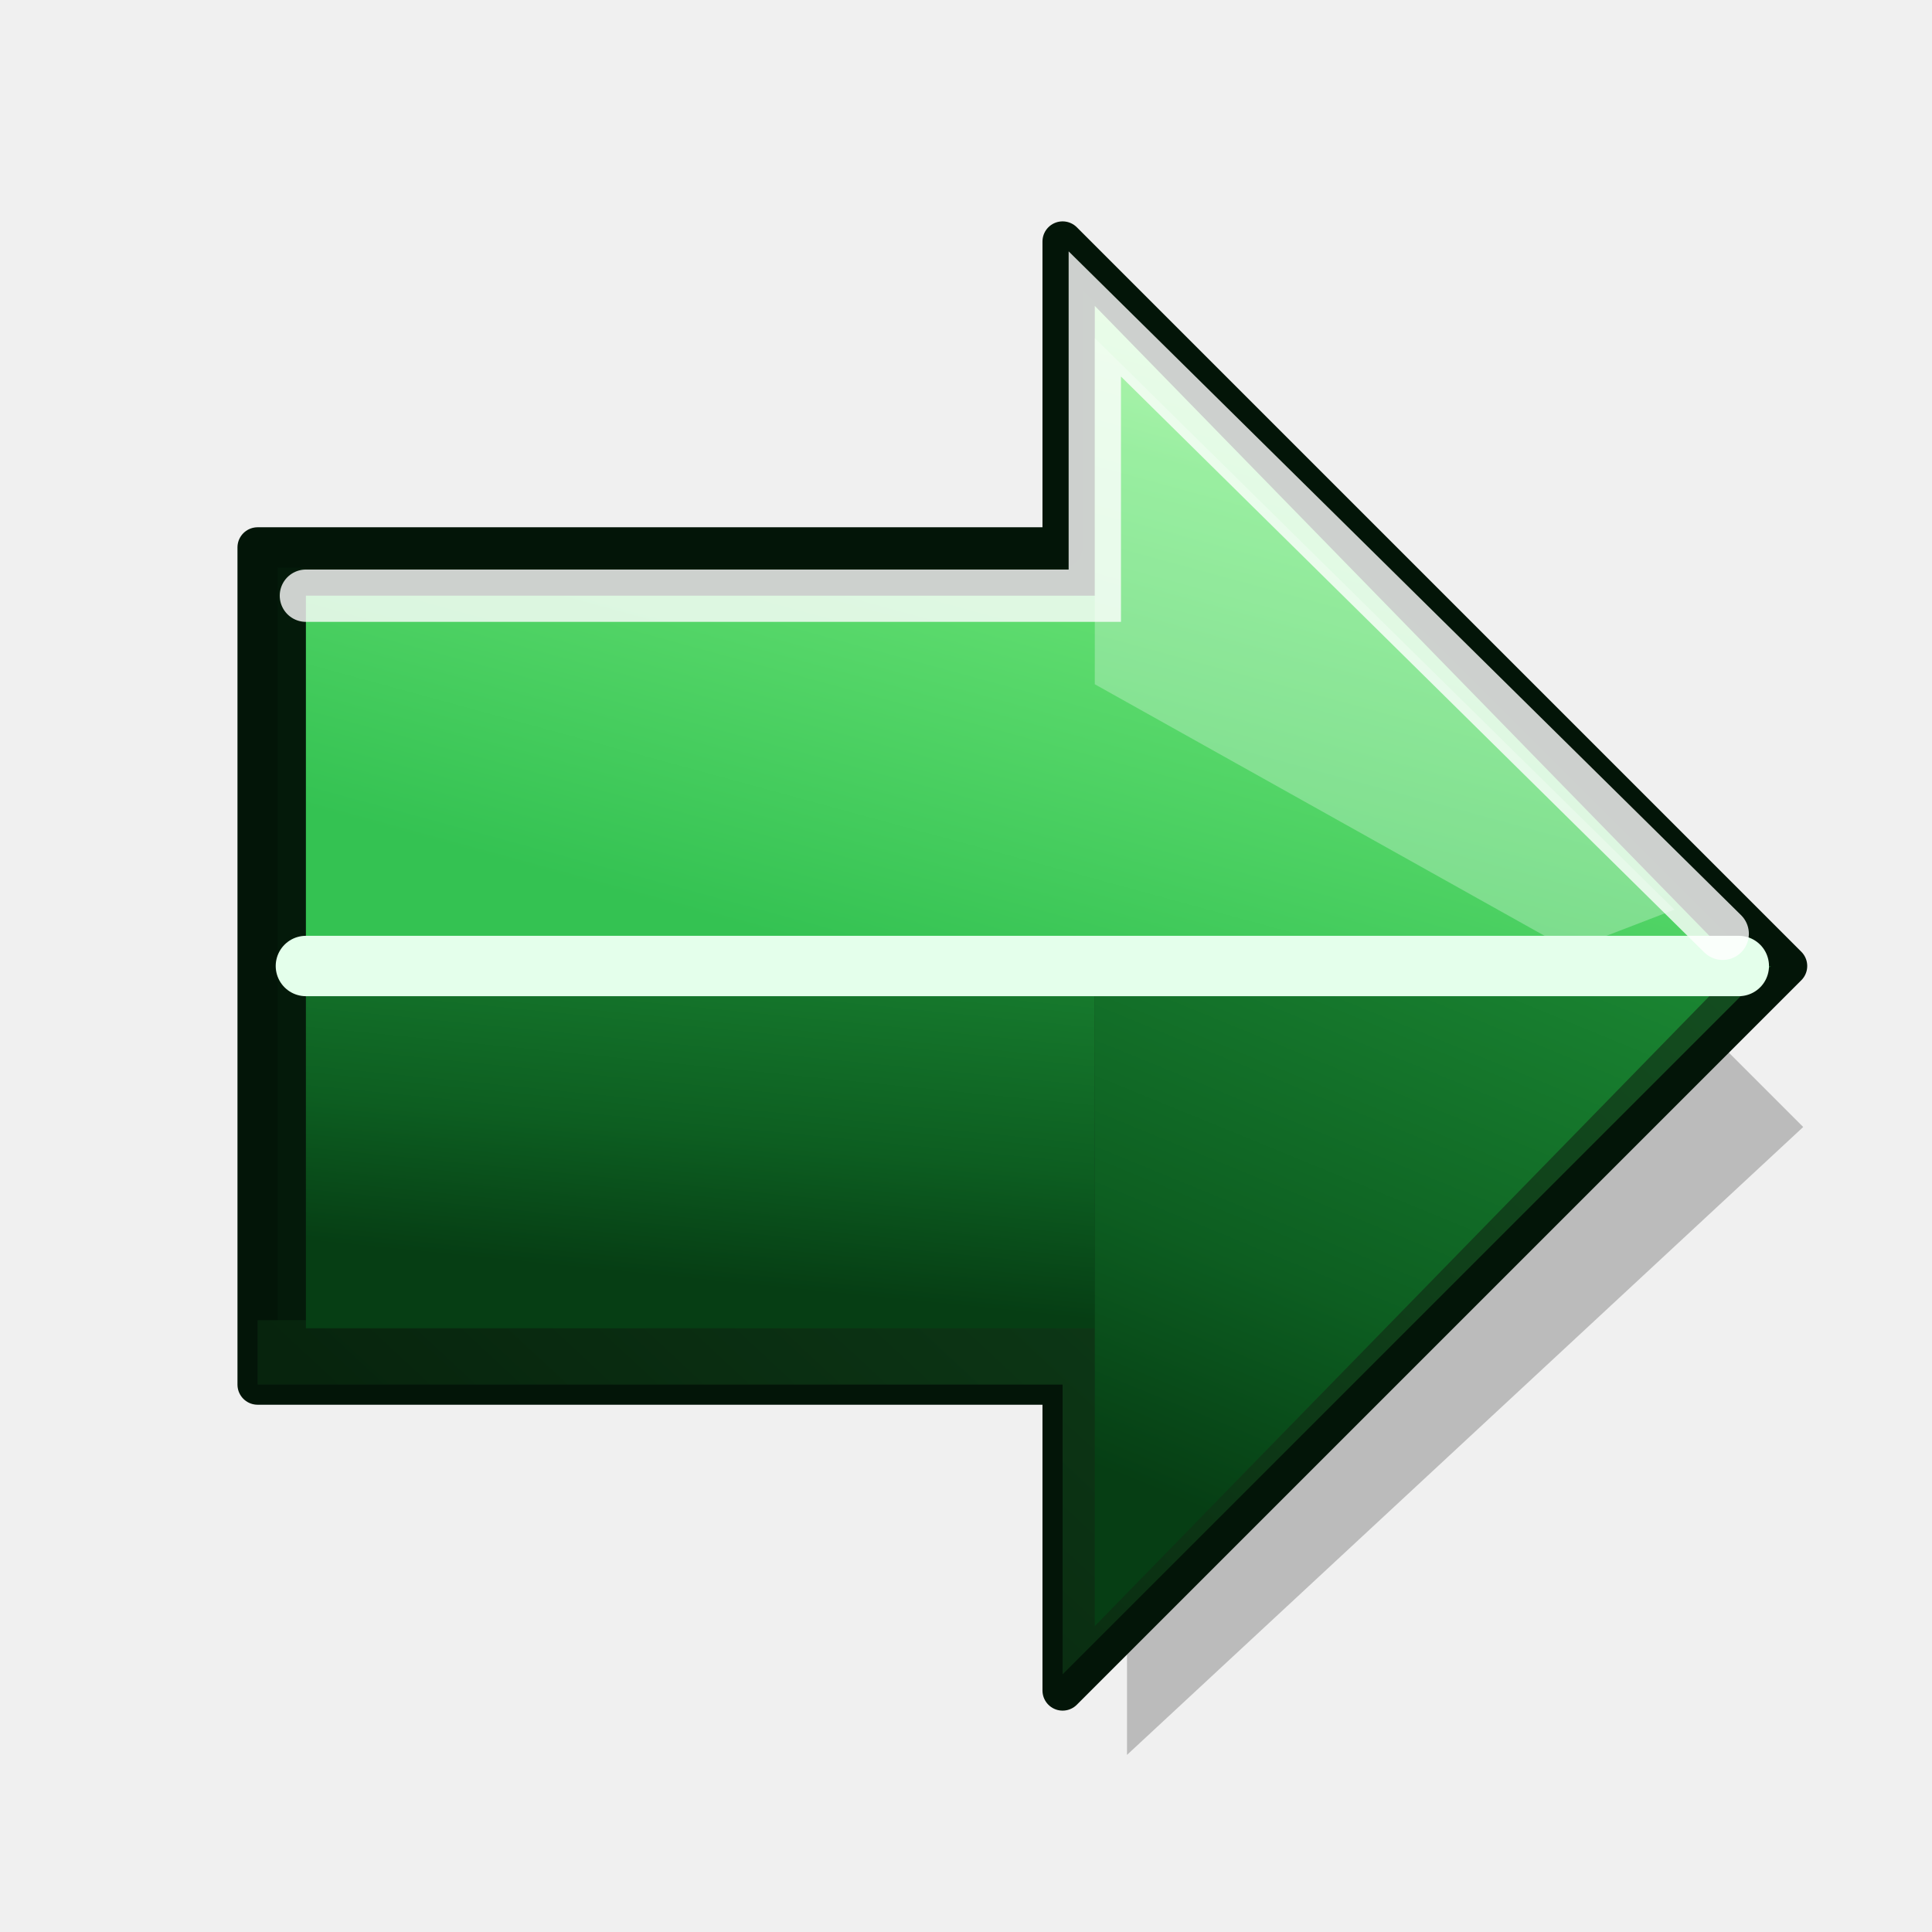
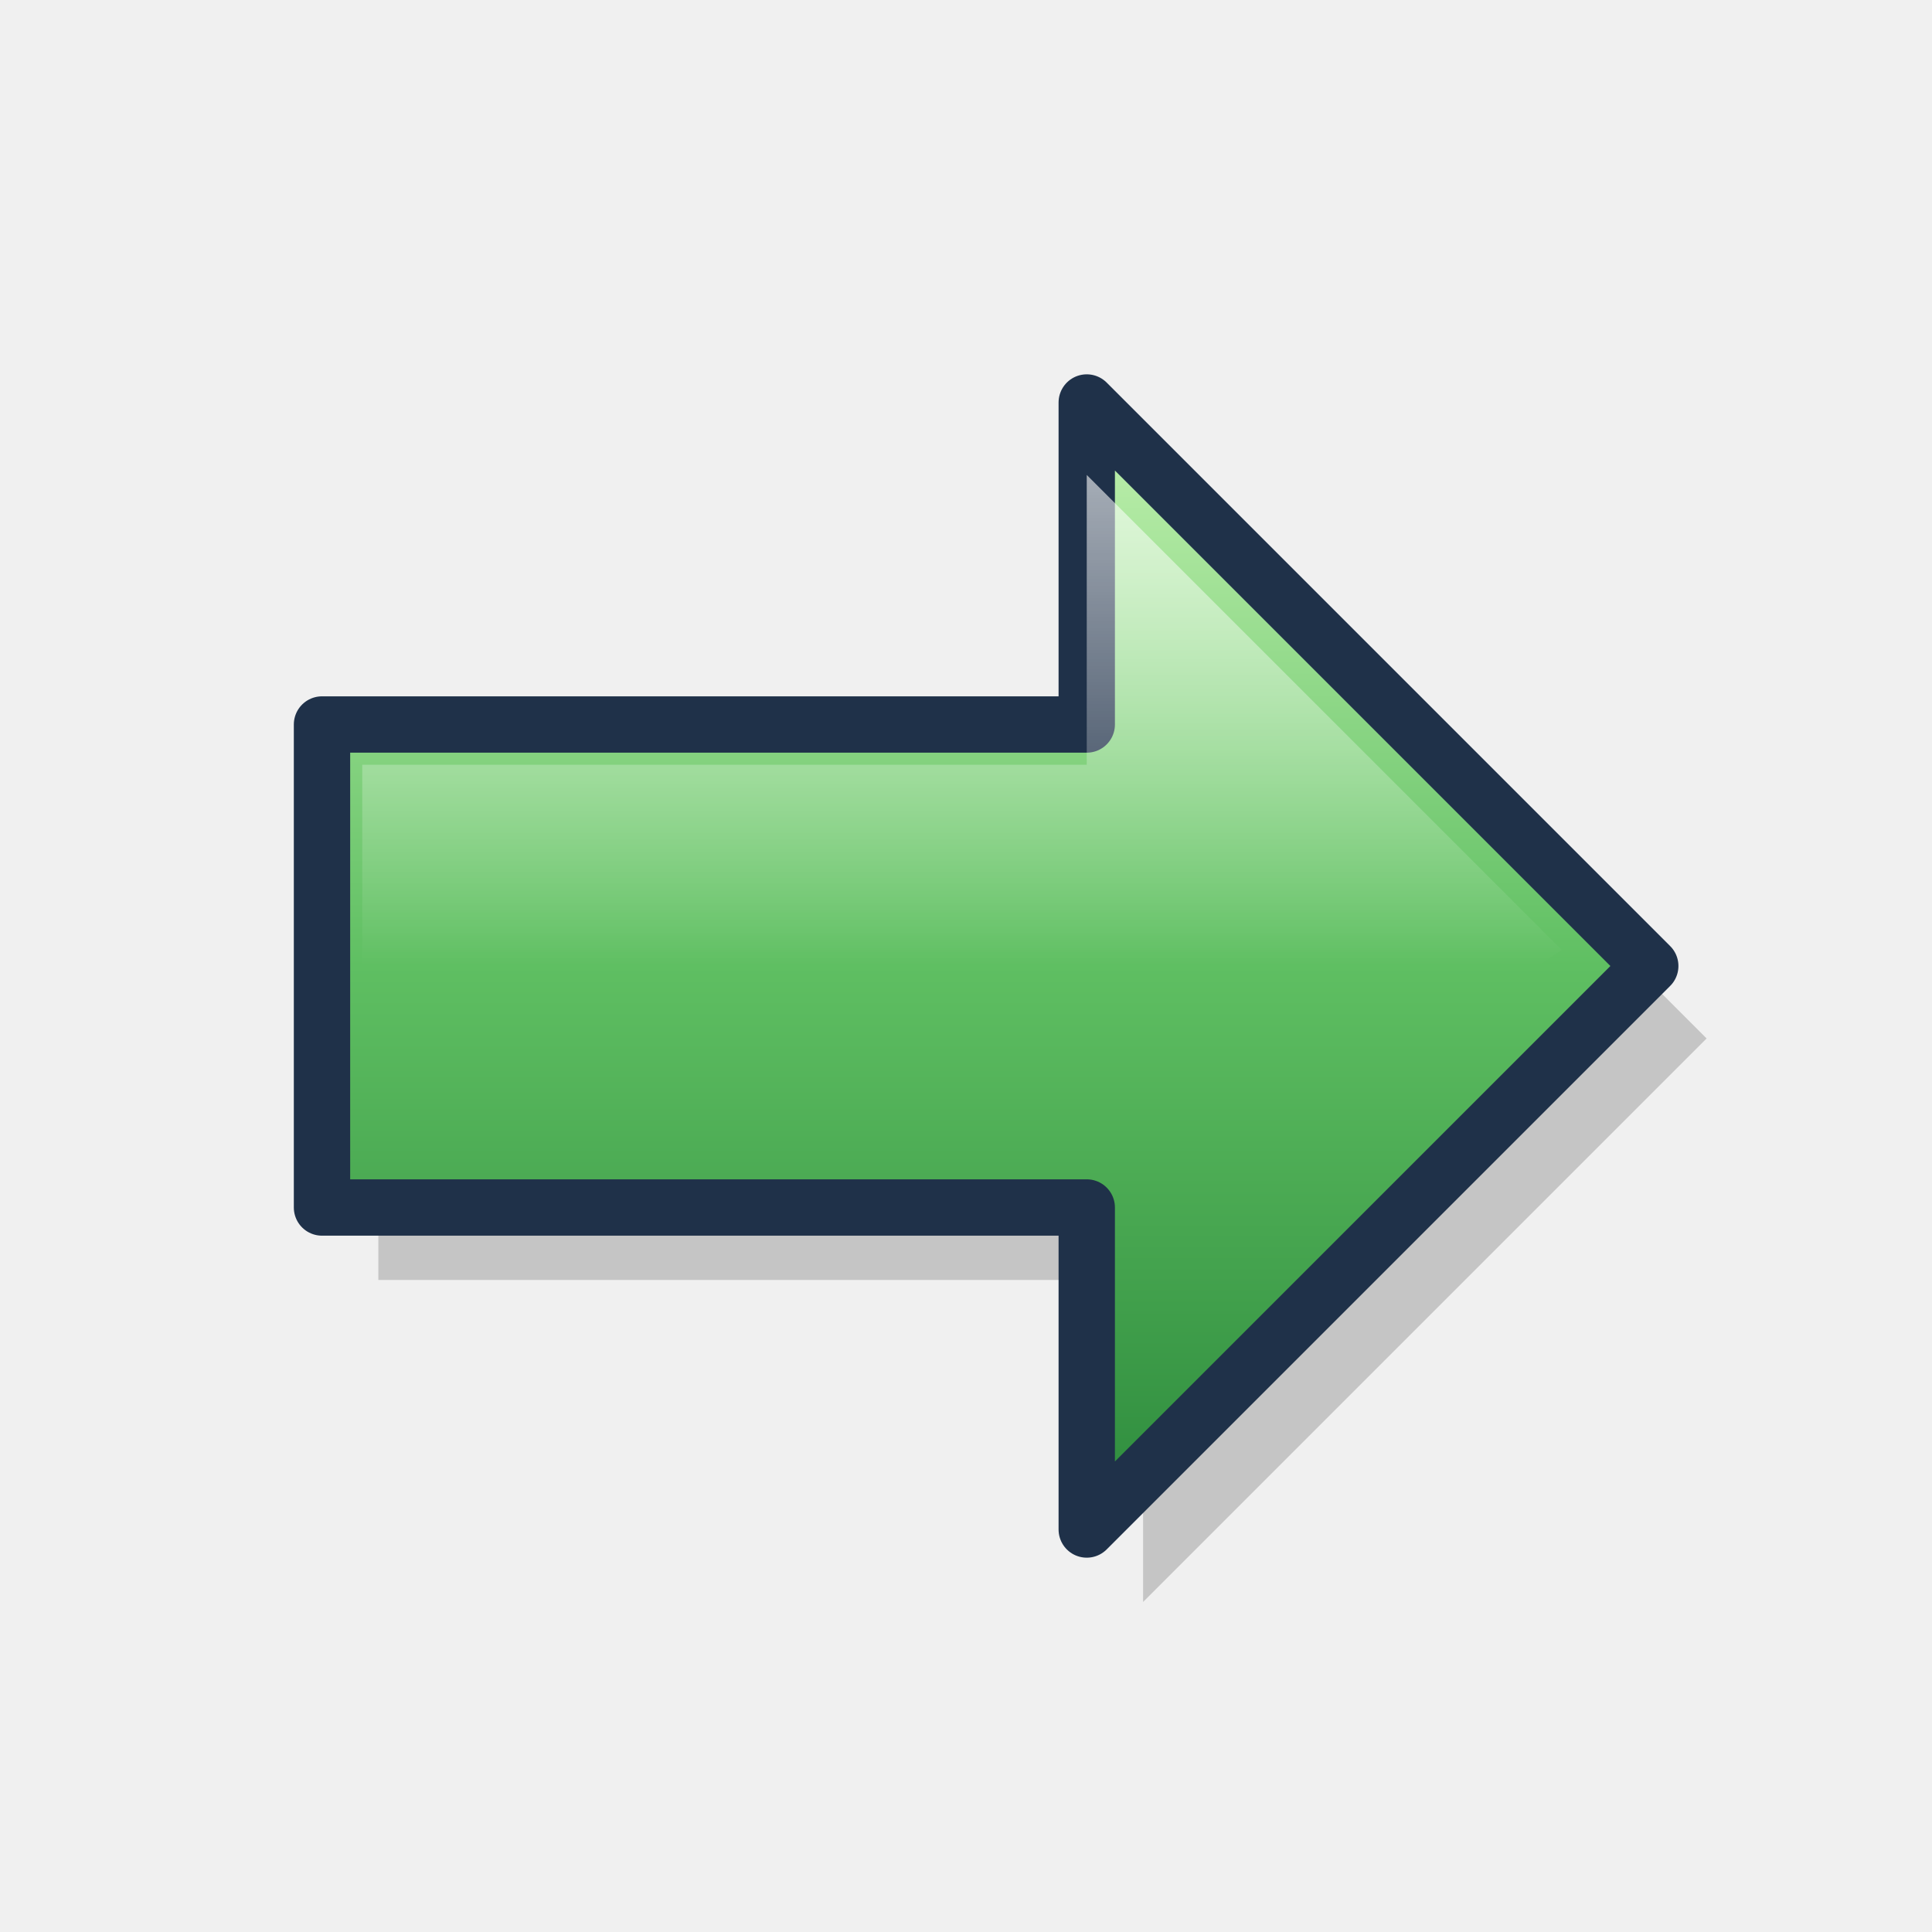
<svg xmlns="http://www.w3.org/2000/svg" viewBox="0 0 24 24" width="24" height="24">
  <defs>
-     <linearGradient id="fwd-upper" x1="1" y1="0" x2="0.4" y2="1">
-       <stop offset="0%" stop-color="#bbfba8" />
-       <stop offset="35%" stop-color="#72e87c" />
-       <stop offset="100%" stop-color="#34c252" />
+     <linearGradient id="g" x1="0" y1="0" x2="0" y2="1">
+       <stop offset="0" stop-color="#c2f2b0" />
+       <stop offset="0.5" stop-color="#5fbf62" />
+       <stop offset="1" stop-color="#2c8a3c" />
    </linearGradient>
-     <linearGradient id="fwd-lower" x1="1" y1="0" x2="0.6" y2="1">
-       <stop offset="0%" stop-color="#1b8833" />
-       <stop offset="65%" stop-color="#0d5e21" />
-       <stop offset="100%" stop-color="#063e14" />
-     </linearGradient>
-     <linearGradient id="fwd-edge" x1="1" y1="0" x2="0" y2="0.5">
-       <stop offset="0%" stop-color="#144e20" />
-       <stop offset="100%" stop-color="#07240d" />
+     <linearGradient id="gloss" x1="0" y1="0" x2="0" y2="1">
+       <stop offset="0" stop-color="#ffffff" stop-opacity="0.6" />
+       <stop offset="1" stop-color="#ffffff" stop-opacity="0" />
    </linearGradient>
  </defs>
-   <path d="M 21.2 12.8 L 12.8 4.4 L 12.8 7.8 L 3.4 7.8 L 3.4 16.2 L 12.8 16.2 L 12.8 20.6 Z" fill="#000000" opacity="0.22" transform="translate(1.2, 1.2)" />
-   <path d="M 22.2 12 L 13.2 3.0 L 13.2 6.8 L 3.2 6.8 L 3.2 17.2 L 13.2 17.2 L 13.2 21.0 Z" fill="#041a0a" stroke="#031508" stroke-width="0.5" stroke-linejoin="round" />
-   <path d="M 13.2 17.2 L 3.2 17.2 L 3.2 16.4 L 13.2 16.4 Z M 13.2 17.2 L 13.2 20.8 L 22.0 12 L 13.2 12 Z" fill="url(#fwd-edge)" />
-   <polygon points="21.6,12 13.6,12 13.6,16.5 3.8,16.5 3.8,12 13.6,12" fill="url(#fwd-lower)" />
-   <polygon points="21.6,12 13.6,12 13.6,20.2" fill="url(#fwd-lower)" />
-   <polygon points="21.6,12 13.6,3.8 13.6,7.4 3.8,7.4 3.8,12" fill="url(#fwd-upper)" />
-   <polygon points="20.8,11.3 13.6,4.2 13.6,8.5 19.5,11.8" fill="#ffffff" opacity="0.28" />
-   <line x1="21.6" y1="12" x2="3.8" y2="12" stroke="#e4ffeb" stroke-width="0.75" stroke-linecap="round" />
-   <path d="M 21.4 11.6 L 13.6 3.9 L 13.6 7.4 L 3.8 7.4" fill="none" stroke="#ffffff" stroke-width="0.65" stroke-linecap="round" opacity="0.8" />
+   <path d="M20.5 12 L13.5 5 L13.5 9 L4 9 L4 15 L13.5 15 L13.5 19 Z" fill="#000000" opacity="0.18" transform="translate(0.7 0.9)" />
+   <path d="M20.5 12 L13.5 5 L13.5 9 L4 9 L4 15 L13.5 15 L13.5 19 Z" fill="url(#g)" stroke="#1f3149" stroke-width="0.7" stroke-linejoin="round" />
+   <path d="M19.4 11.8 L13.5 5.9 L13.5 9.5 L4.5 9.5 L4.5 12 L19.1 12 Z" fill="url(#gloss)" />
</svg>
